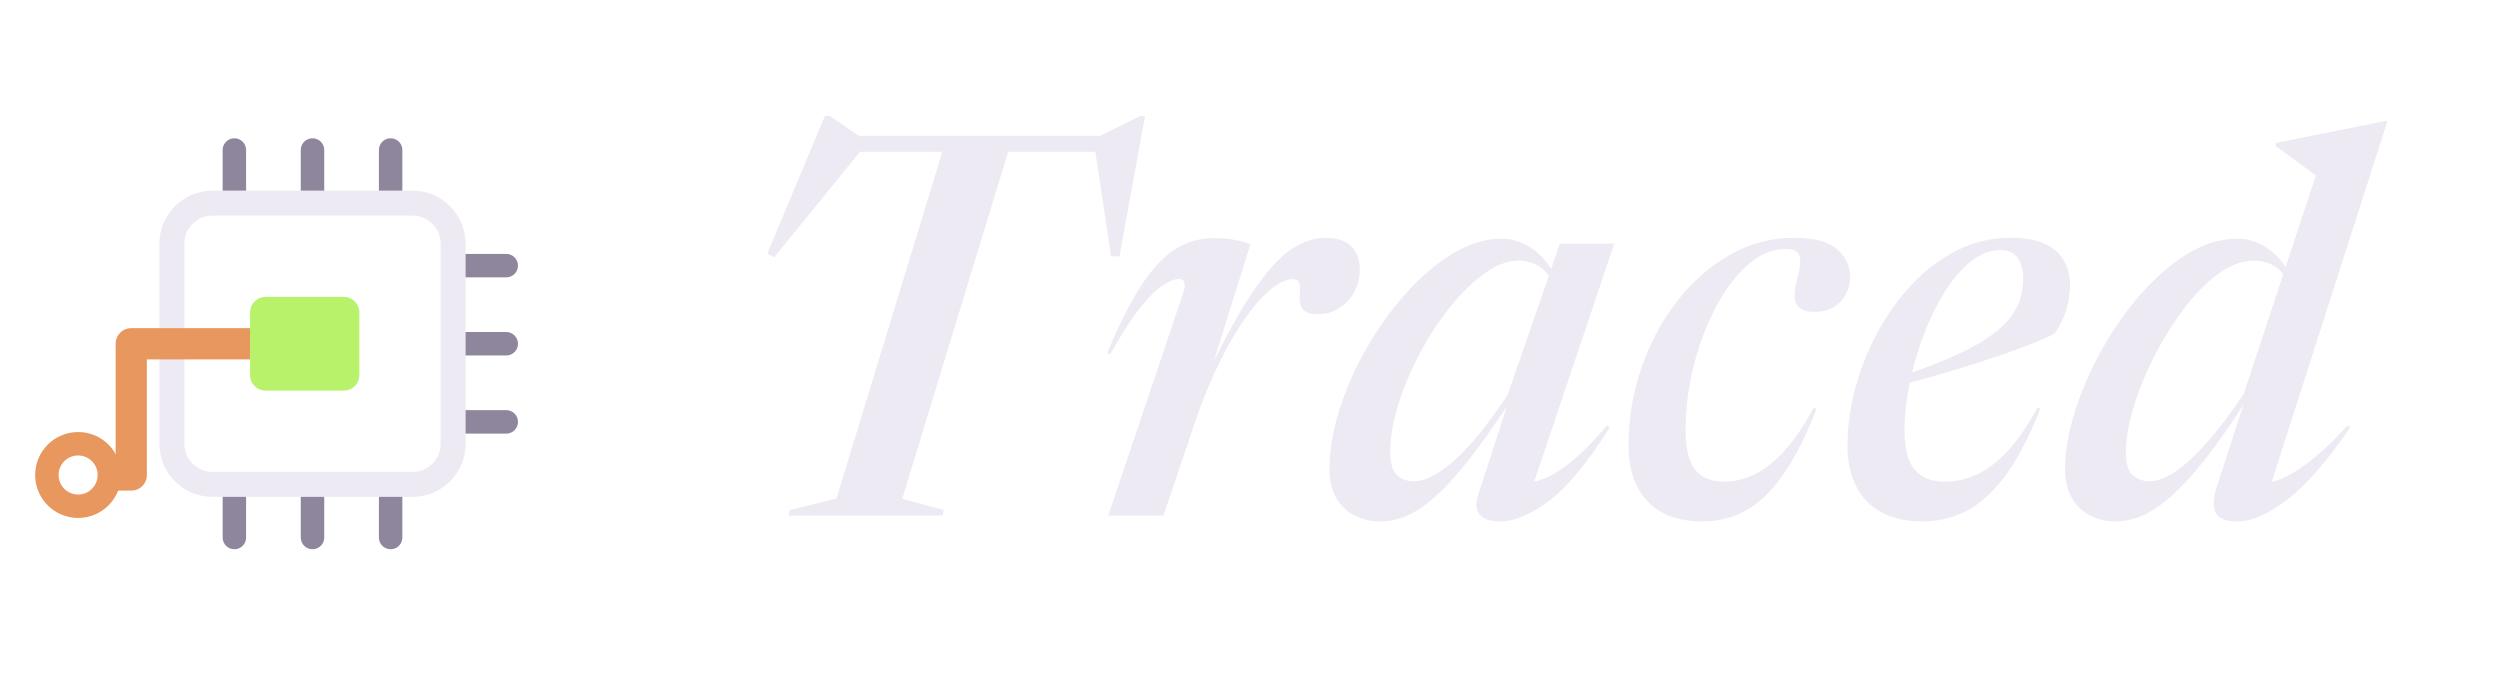
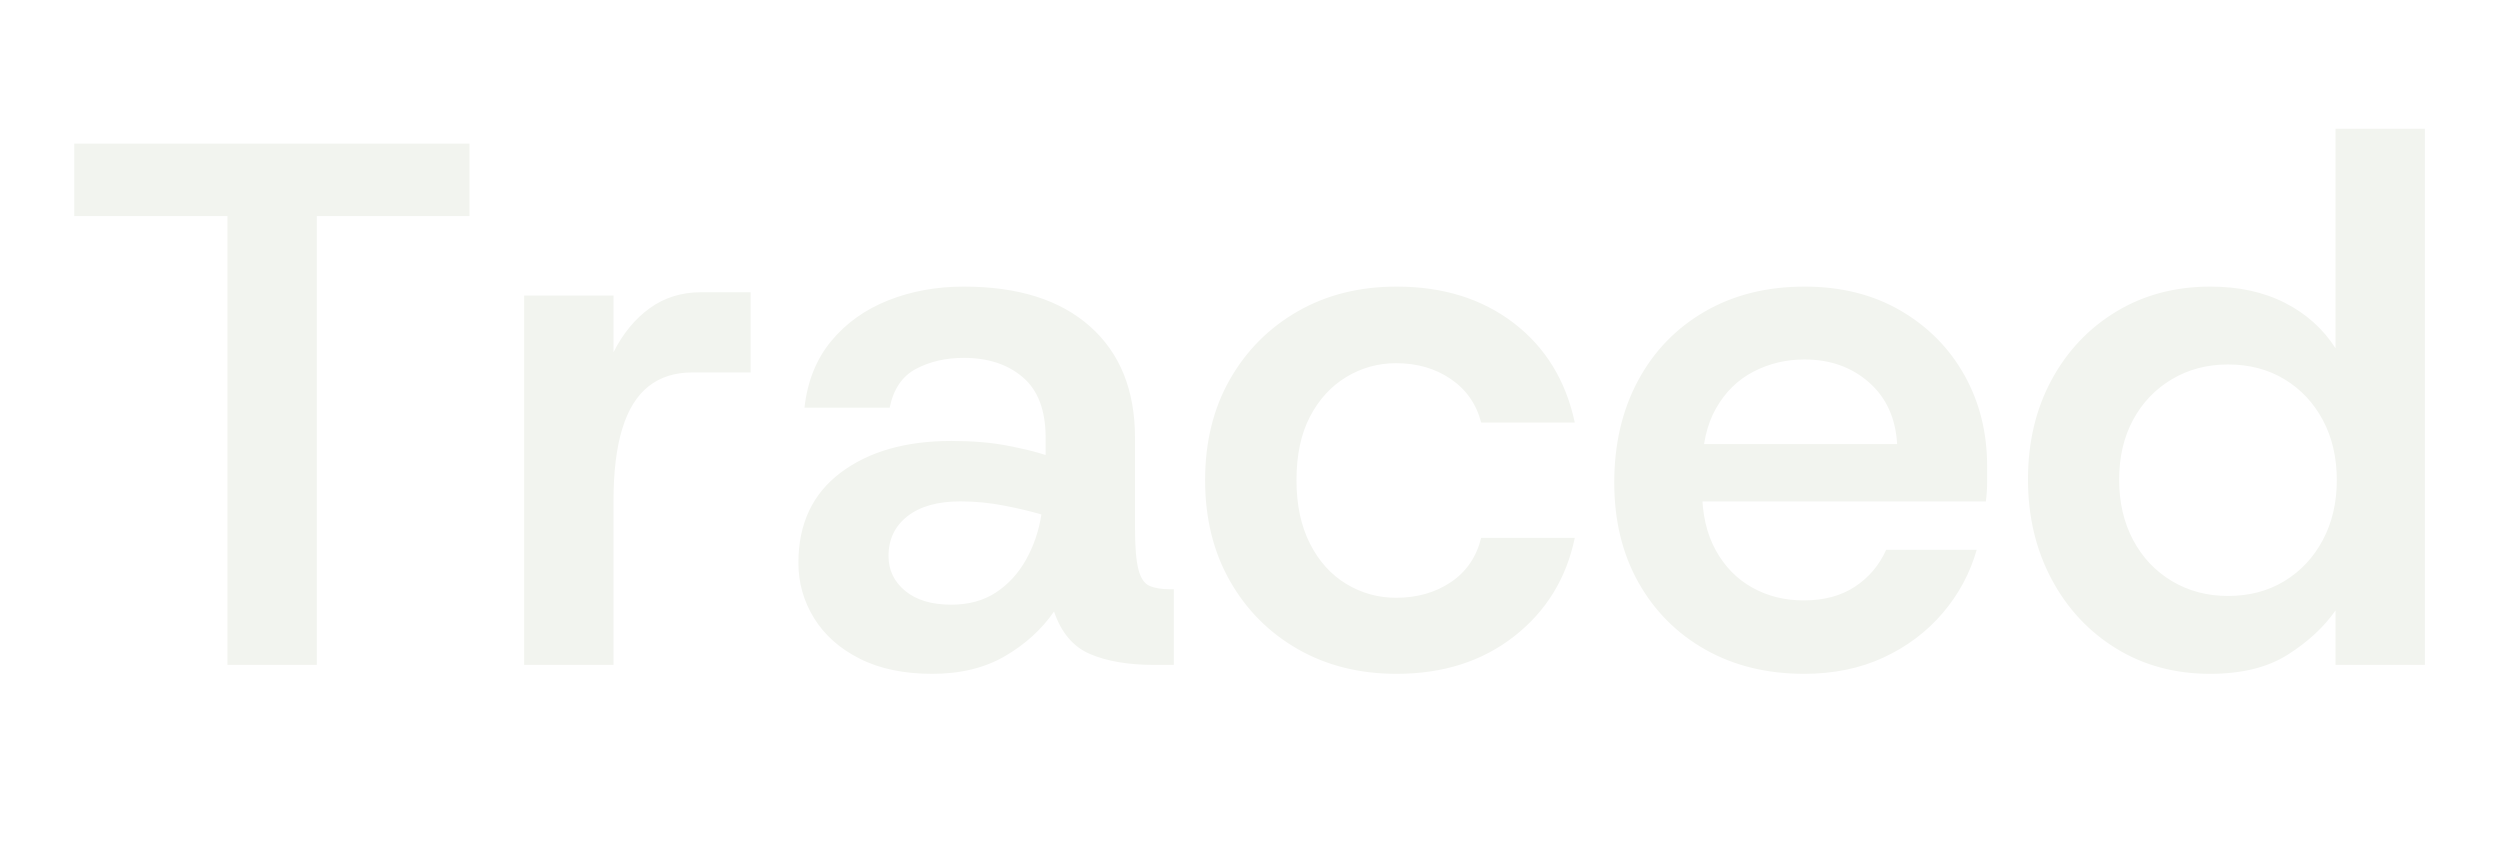
- <svg xmlns="http://www.w3.org/2000/svg" viewBox="0 0 160 44" fill="none" role="img" aria-label="Traced">
-   <g transform="translate(2 6)">
-     <g stroke-linecap="round">
-       <path d="M13 3.6V7M18 3.6V7M23 3.6V7M13 25v3.4M18 25v3.4M23 25v3.4M27 11h3.4M27 16h3.4M27 21h3.4" stroke="#8D869C" stroke-width="1.5" />
-     </g>
-     <rect x="9" y="7" width="18" height="18" rx="2.6" stroke="#EEEAF3" stroke-width="1.6" />
-     <path d="M4.6 24.4H6.4V16H14" stroke="#E8975F" stroke-width="2" stroke-linejoin="round" />
-     <circle cx="3" cy="24.4" r="2" stroke="#E8975F" stroke-width="1.5" />
-     <rect x="14" y="13" width="7" height="6" rx="1" fill="#B8F26B" />
-   </g>
-   <path transform="translate(46 33)" fill="#EEEAF3" d="M25.585 -23.283H6.994L9.245 -23.542L3.553 -16.534L3.108 -16.776L6.793 -25.582H7.089L9.462 -23.984L7.749 -24.31H25.544L23.749 -23.984L26.986 -25.582H27.282L25.646 -16.589H25.109L24.062 -23.542ZM14.457 -23.776H18.673L11.744 -1.078L14.406 -0.364L14.317 0.0H4.457L4.563 -0.364L7.531 -1.091Z M29.75 -14.324Q29.866 -14.654 29.804 -14.902Q29.743 -15.15 29.437 -15.15Q29.07 -15.15 28.458 -14.766Q27.846 -14.382 27.001 -13.34Q26.156 -12.298 25.051 -10.316L24.861 -10.404Q26.03 -13.209 27.096 -14.816Q28.162 -16.422 29.274 -17.092Q30.386 -17.762 31.685 -17.762Q32.178 -17.762 32.553 -17.721Q32.929 -17.68 33.279 -17.593Q33.629 -17.507 34.027 -17.367L31.447 -9.132L31.402 -9.316Q33.089 -12.791 34.379 -14.615Q35.669 -16.439 36.74 -17.111Q37.811 -17.782 38.821 -17.782Q39.947 -17.782 40.487 -17.23Q41.028 -16.677 41.028 -15.766Q41.028 -14.919 40.656 -14.273Q40.283 -13.627 39.68 -13.258Q39.076 -12.889 38.366 -12.889Q37.665 -12.889 37.397 -13.192Q37.128 -13.495 37.176 -14.117Q37.24 -14.739 37.13 -14.938Q37.019 -15.137 36.747 -15.137Q36.244 -15.137 35.634 -14.715Q35.023 -14.294 34.352 -13.493Q33.68 -12.692 33.006 -11.57Q32.331 -10.448 31.693 -9.054Q31.056 -7.66 30.498 -6.028L28.461 0.0H24.925Z M48.583 -1.261 50.674 -7.708 50.884 -7.684Q49.317 -5.243 48.088 -3.675Q46.859 -2.108 45.859 -1.221Q44.86 -0.333 44.015 0.02Q43.17 0.374 42.371 0.374Q41.419 0.374 40.673 -0.017Q39.926 -0.408 39.506 -1.151Q39.086 -1.894 39.086 -2.948Q39.086 -4.787 39.734 -6.822Q40.382 -8.857 41.5 -10.788Q42.619 -12.719 44.037 -14.289Q45.455 -15.858 47.012 -16.793Q48.569 -17.728 50.092 -17.728Q51.109 -17.728 52.013 -17.122Q52.918 -16.517 53.587 -15.29L53.428 -14.817Q52.999 -15.667 52.443 -15.992Q51.887 -16.317 51.19 -16.317Q50.153 -16.317 49.021 -15.507Q47.889 -14.698 46.813 -13.359Q45.737 -12.019 44.873 -10.39Q44.01 -8.762 43.493 -7.115Q42.976 -5.467 42.976 -4.053Q42.976 -3.029 43.384 -2.616Q43.792 -2.203 44.496 -2.203Q44.955 -2.203 45.54 -2.463Q46.124 -2.723 46.866 -3.344Q47.607 -3.964 48.51 -5.037Q49.412 -6.11 50.49 -7.732L53.207 -15.592L53.832 -17.408H57.314L51.989 -1.584L51.598 -2.152Q52.125 -2.081 52.89 -2.395Q53.655 -2.71 54.652 -3.529Q55.648 -4.349 56.848 -5.766L57.015 -5.637Q54.934 -2.295 53.157 -0.961Q51.381 0.374 49.987 0.374Q49.079 0.374 48.705 -0.068Q48.331 -0.51 48.583 -1.261Z M68.303 -17.068Q67.007 -17.068 65.851 -16.04Q64.695 -15.011 63.801 -13.314Q62.907 -11.618 62.393 -9.576Q61.88 -7.534 61.88 -5.498Q61.88 -3.723 62.485 -2.948Q63.09 -2.173 64.338 -2.173Q65.287 -2.173 66.239 -2.613Q67.191 -3.053 68.148 -4.083Q69.105 -5.114 70.064 -6.888L70.268 -6.861Q69.187 -4.07 68.034 -2.492Q66.881 -0.915 65.635 -0.27Q64.389 0.374 62.971 0.374Q60.673 0.374 59.451 -0.904Q58.228 -2.183 58.228 -4.508Q58.228 -7.082 59.053 -9.466Q59.877 -11.849 61.334 -13.724Q62.791 -15.599 64.714 -16.691Q66.637 -17.782 68.816 -17.782Q70.737 -17.782 71.572 -17.056Q72.406 -16.33 72.406 -15.259Q72.406 -14.368 71.796 -13.705Q71.186 -13.042 70.142 -13.042Q69.285 -13.042 68.996 -13.496Q68.707 -13.95 69.017 -15.12Q69.326 -16.289 69.148 -16.679Q68.969 -17.068 68.303 -17.068Z M82.062 -17Q81.025 -17 80.096 -16.237Q79.166 -15.473 78.397 -14.215Q77.629 -12.957 77.064 -11.429Q76.5 -9.901 76.194 -8.352Q75.888 -6.803 75.888 -5.498Q75.888 -3.723 76.534 -2.948Q77.18 -2.173 78.469 -2.173Q79.434 -2.173 80.408 -2.582Q81.382 -2.992 82.38 -4.021Q83.378 -5.049 84.385 -6.888L84.589 -6.861Q83.453 -3.981 82.229 -2.407Q81.005 -0.833 79.72 -0.229Q78.435 0.374 77.075 0.374Q75.497 0.374 74.418 -0.211Q73.338 -0.796 72.787 -1.892Q72.236 -2.989 72.236 -4.508Q72.236 -6.27 72.731 -8.128Q73.226 -9.986 74.149 -11.71Q75.072 -13.433 76.364 -14.804Q77.656 -16.174 79.251 -16.978Q80.845 -17.782 82.688 -17.782Q84.089 -17.782 84.915 -17.376Q85.741 -16.969 86.112 -16.283Q86.482 -15.596 86.482 -14.78Q86.482 -13.994 86.25 -13.195Q86.017 -12.396 85.493 -11.648Q84.874 -11.322 83.757 -10.89Q82.64 -10.458 81.236 -9.996Q79.832 -9.534 78.288 -9.08Q76.745 -8.626 75.259 -8.255L75.361 -8.816Q77.326 -9.466 78.725 -10.069Q80.124 -10.673 81.051 -11.273Q81.977 -11.873 82.508 -12.493Q83.038 -13.114 83.259 -13.782Q83.48 -14.45 83.48 -15.181Q83.48 -15.756 83.31 -16.167Q83.14 -16.578 82.826 -16.789Q82.511 -17 82.062 -17Z M100.861 -14.018Q100.382 -15.354 99.746 -15.835Q99.11 -16.317 98.27 -16.317Q97.107 -16.317 95.94 -15.45Q94.772 -14.583 93.718 -13.17Q92.664 -11.757 91.834 -10.112Q91.004 -8.466 90.53 -6.868Q90.056 -5.27 90.056 -4.053Q90.056 -3.016 90.471 -2.61Q90.885 -2.203 91.576 -2.203Q91.946 -2.203 92.404 -2.377Q92.861 -2.55 93.408 -2.946Q93.956 -3.342 94.597 -3.988Q95.237 -4.634 95.985 -5.568Q96.733 -6.501 97.587 -7.769L102.218 -21.77Q101.912 -21.998 101.49 -22.301Q101.068 -22.603 100.596 -22.958Q100.123 -23.314 99.63 -23.661L99.671 -23.854L106.685 -25.262H106.801L99.171 -1.476L98.376 -2.084Q98.903 -1.982 99.714 -2.247Q100.524 -2.513 101.652 -3.342Q102.779 -4.172 104.241 -5.766L104.407 -5.637Q102.231 -2.445 100.402 -1.035Q98.573 0.374 97.152 0.374Q96.152 0.374 95.826 -0.139Q95.499 -0.653 95.846 -1.751L97.77 -7.691L97.964 -7.684Q96.325 -5.1 95.042 -3.499Q93.758 -1.897 92.75 -1.062Q91.742 -0.228 90.942 0.073Q90.141 0.374 89.451 0.374Q88.499 0.374 87.752 -0.017Q87.006 -0.408 86.586 -1.151Q86.166 -1.894 86.166 -2.948Q86.166 -4.665 86.793 -6.666Q87.421 -8.667 88.512 -10.618Q89.604 -12.57 91.015 -14.18Q92.426 -15.79 94.01 -16.759Q95.594 -17.728 97.199 -17.728Q98.331 -17.728 99.309 -16.976Q100.286 -16.225 100.973 -14.674Z" />
+ <svg xmlns="http://www.w3.org/2000/svg" viewBox="0 0 94 32" fill="none" role="img" aria-label="Traced">
+   <path transform="translate(2 25)" fill="#F2F4EF" d="M6.552 0.0V-16.876H0.792V-19.6H15.652V-16.876H9.912V0.0Z M17.708 0.0V-13.888H21.068V-11.756Q21.596 -12.808 22.428 -13.41Q23.26 -14.012 24.364 -14.012H26.224V-10.996H24.028Q23.048 -10.996 22.388 -10.476Q21.728 -9.956 21.398 -8.882Q21.068 -7.808 21.068 -6.176V0.0Z M33.052 0.336Q31.456 0.336 30.328 -0.232Q29.2 -0.8 28.61 -1.756Q28.02 -2.712 28.02 -3.836Q28.02 -6.032 29.606 -7.226Q31.192 -8.42 33.768 -8.42Q34.956 -8.42 35.854 -8.248Q36.752 -8.076 37.316 -7.892V-8.54Q37.316 -10.08 36.462 -10.812Q35.608 -11.544 34.24 -11.544Q33.224 -11.544 32.444 -11.132Q31.664 -10.72 31.452 -9.672H28.248Q28.416 -11.164 29.254 -12.176Q30.092 -13.188 31.396 -13.706Q32.7 -14.224 34.24 -14.224Q37.304 -14.224 38.99 -12.722Q40.676 -11.22 40.676 -8.54V-5.144Q40.676 -4.096 40.802 -3.598Q40.928 -3.1 41.22 -2.972Q41.512 -2.844 41.992 -2.844H42.136V0.0H41.396Q39.948 0.0 38.992 -0.406Q38.036 -0.812 37.632 -2.008Q36.936 -1 35.792 -0.332Q34.648 0.336 33.052 0.336ZM33.768 -2.264Q34.748 -2.264 35.446 -2.722Q36.144 -3.18 36.58 -3.958Q37.016 -4.736 37.156 -5.656Q36.564 -5.832 35.75 -5.99Q34.936 -6.148 34.108 -6.148Q32.832 -6.148 32.12 -5.59Q31.408 -5.032 31.408 -4.092Q31.408 -3.3 32.036 -2.782Q32.664 -2.264 33.768 -2.264Z M50.512 0.336Q48.42 0.336 46.796 -0.594Q45.172 -1.524 44.242 -3.162Q43.312 -4.8 43.312 -6.944Q43.312 -9.096 44.242 -10.73Q45.172 -12.364 46.796 -13.294Q48.42 -14.224 50.512 -14.224Q53.128 -14.224 54.916 -12.854Q56.704 -11.484 57.212 -9.112H53.692Q53.424 -10.152 52.552 -10.748Q51.68 -11.344 50.492 -11.344Q49.48 -11.344 48.62 -10.824Q47.76 -10.304 47.254 -9.332Q46.748 -8.36 46.748 -6.944Q46.748 -5.556 47.254 -4.56Q47.76 -3.564 48.62 -3.044Q49.48 -2.524 50.492 -2.524Q51.68 -2.524 52.552 -3.11Q53.424 -3.696 53.692 -4.776H57.212Q56.732 -2.48 54.93 -1.072Q53.128 0.336 50.512 0.336Z M65.836 0.336Q63.736 0.336 62.124 -0.574Q60.512 -1.484 59.604 -3.102Q58.696 -4.72 58.696 -6.852Q58.696 -9.024 59.59 -10.688Q60.484 -12.352 62.104 -13.288Q63.724 -14.224 65.852 -14.224Q67.908 -14.224 69.456 -13.324Q71.004 -12.424 71.86 -10.898Q72.716 -9.372 72.716 -7.472Q72.716 -7.192 72.716 -6.854Q72.716 -6.516 72.668 -6.144H61.128V-8.304H69.332Q69.248 -9.768 68.27 -10.626Q67.292 -11.484 65.848 -11.484Q64.808 -11.484 63.926 -11.024Q63.044 -10.564 62.522 -9.646Q62 -8.728 62 -7.332V-6.536Q62 -5.24 62.51 -4.314Q63.02 -3.388 63.886 -2.906Q64.752 -2.424 65.816 -2.424Q66.964 -2.424 67.748 -2.942Q68.532 -3.46 68.92 -4.328H72.324Q71.948 -3.008 71.046 -1.95Q70.144 -0.892 68.822 -0.278Q67.5 0.336 65.836 0.336Z M81.1 0.336Q79.12 0.336 77.57 -0.616Q76.02 -1.568 75.136 -3.23Q74.252 -4.892 74.252 -6.972Q74.252 -9.072 75.136 -10.71Q76.02 -12.348 77.574 -13.286Q79.128 -14.224 81.108 -14.224Q82.712 -14.224 83.914 -13.612Q85.116 -13 85.816 -11.904V-20.16H89.176V0.0H85.816V-2.048Q85.164 -1.112 84.026 -0.388Q82.888 0.336 81.1 0.336ZM81.772 -2.592Q82.976 -2.592 83.896 -3.152Q84.816 -3.712 85.34 -4.698Q85.864 -5.684 85.864 -6.944Q85.864 -8.224 85.34 -9.204Q84.816 -10.184 83.896 -10.74Q82.976 -11.296 81.772 -11.296Q80.596 -11.296 79.662 -10.74Q78.728 -10.184 78.204 -9.214Q77.68 -8.244 77.68 -6.964Q77.68 -5.684 78.204 -4.698Q78.728 -3.712 79.662 -3.152Q80.596 -2.592 81.772 -2.592Z" />
</svg>
